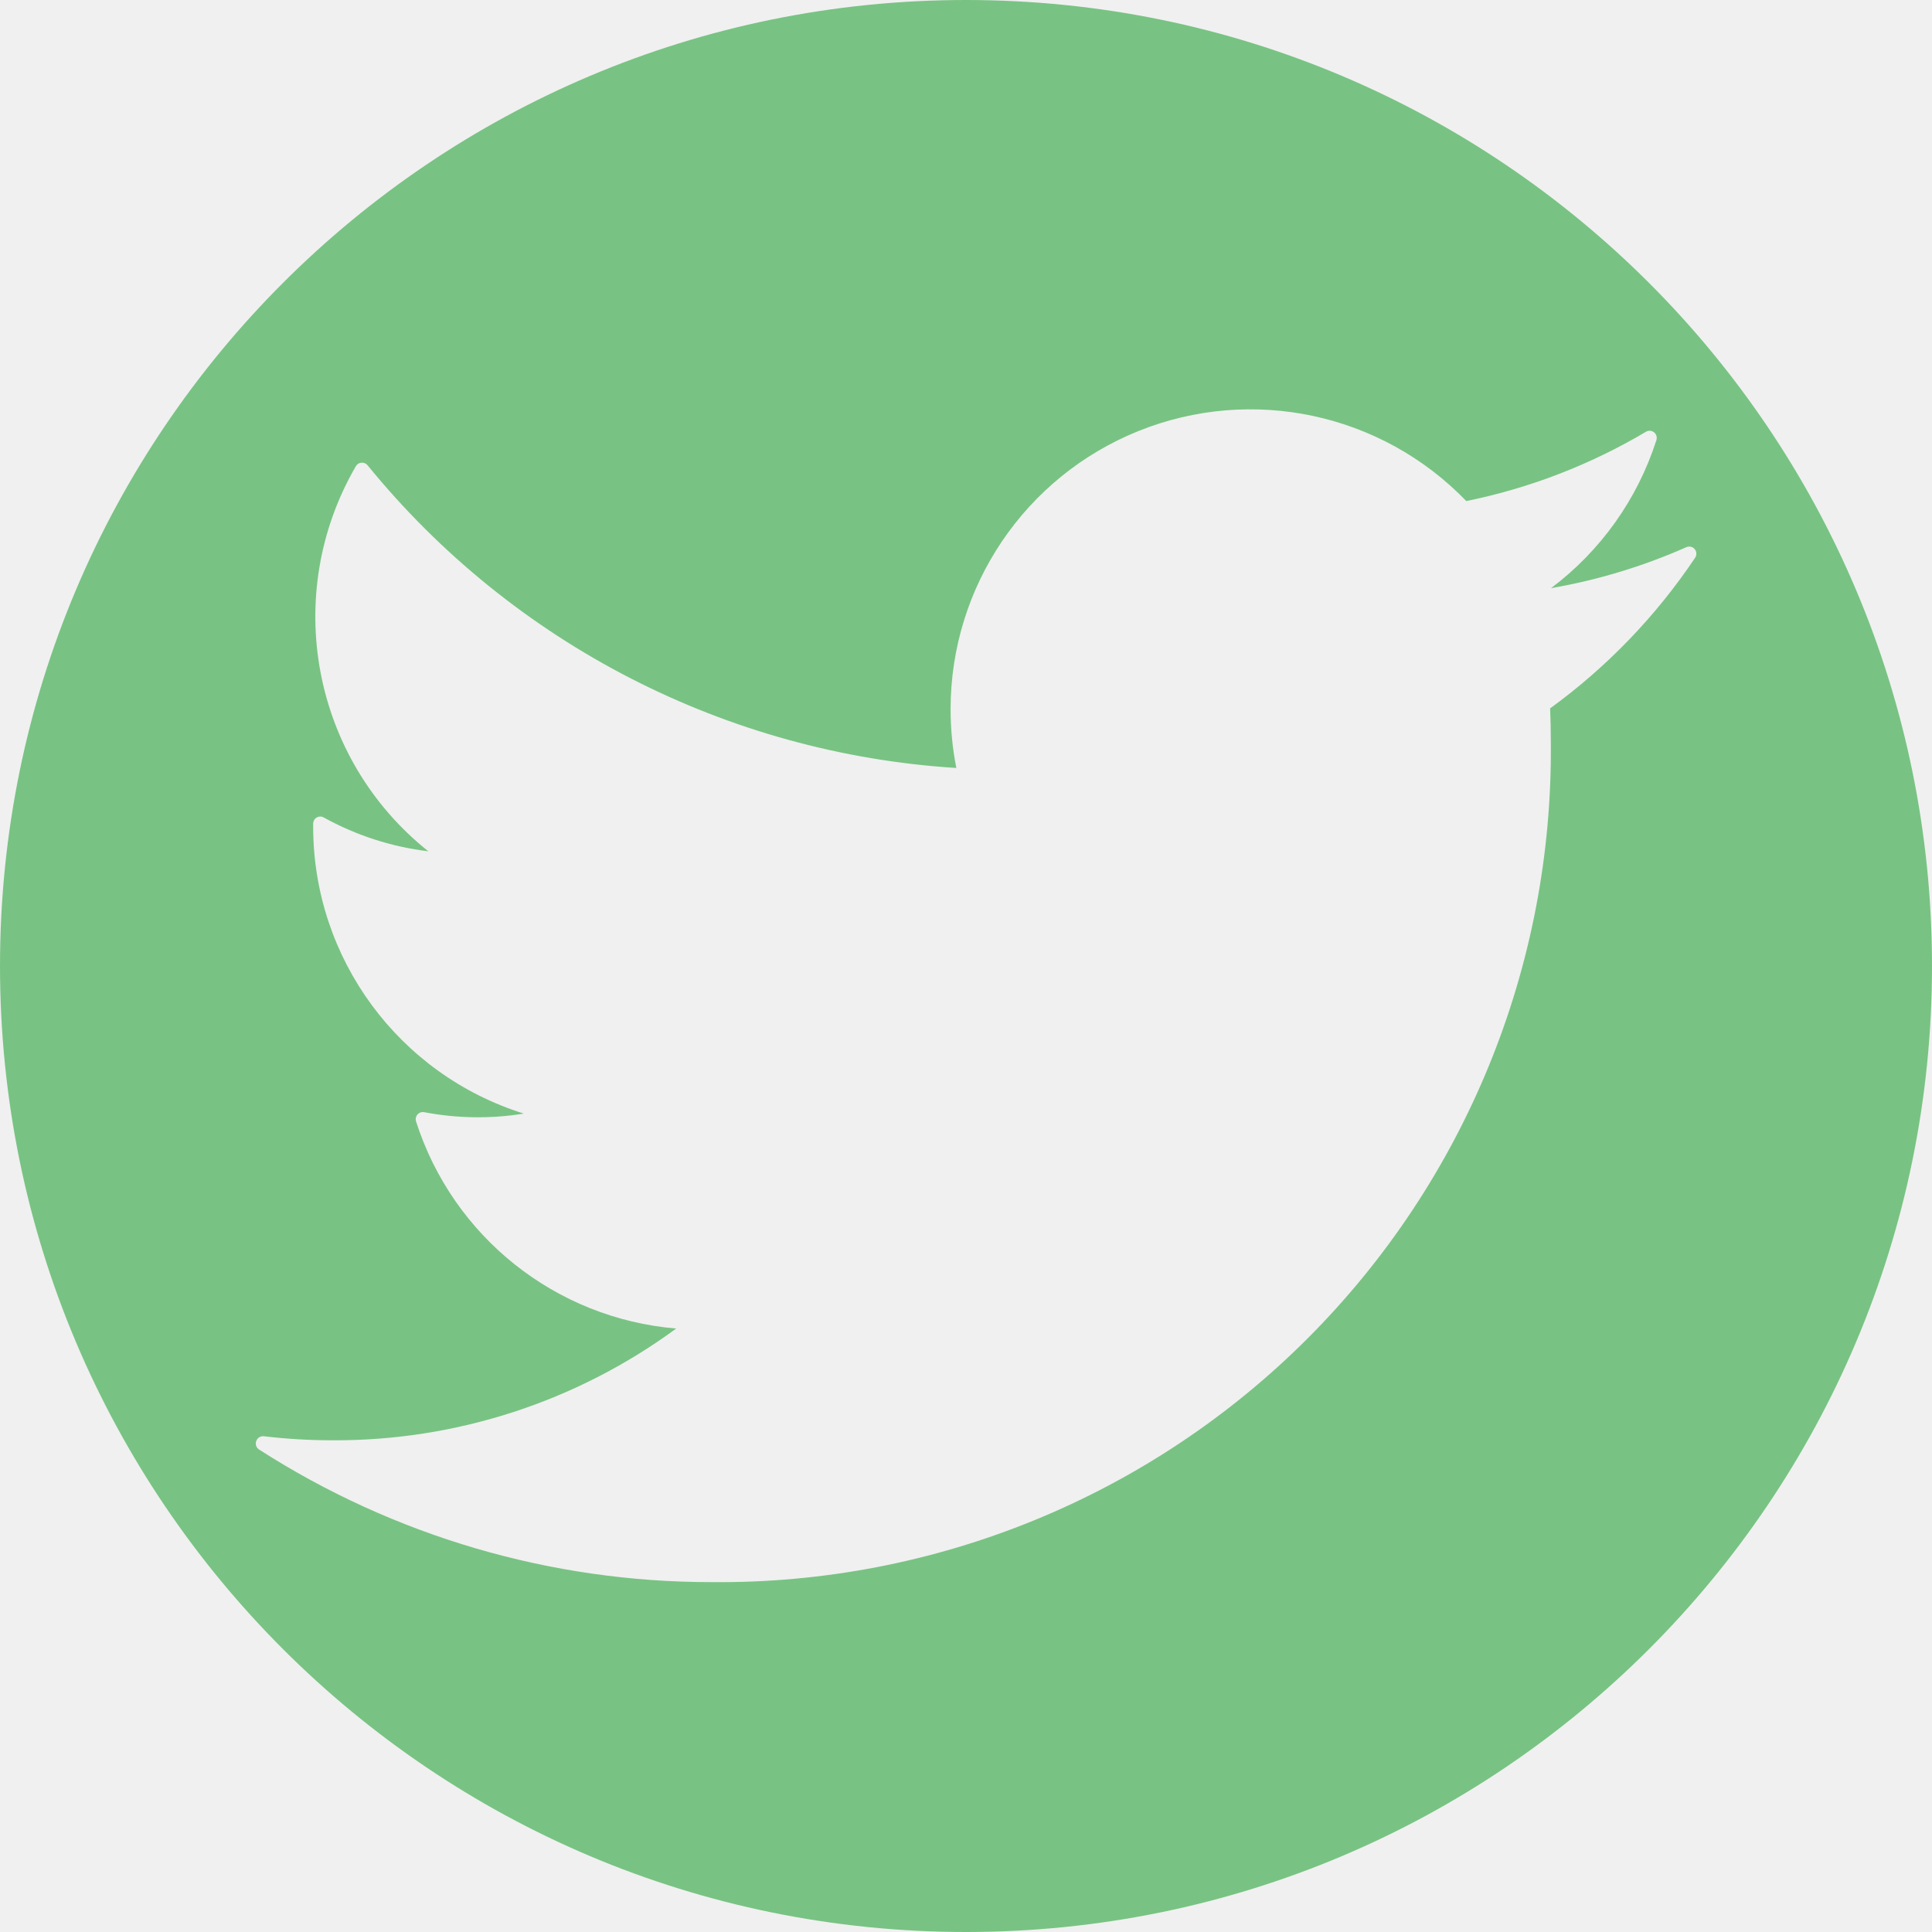
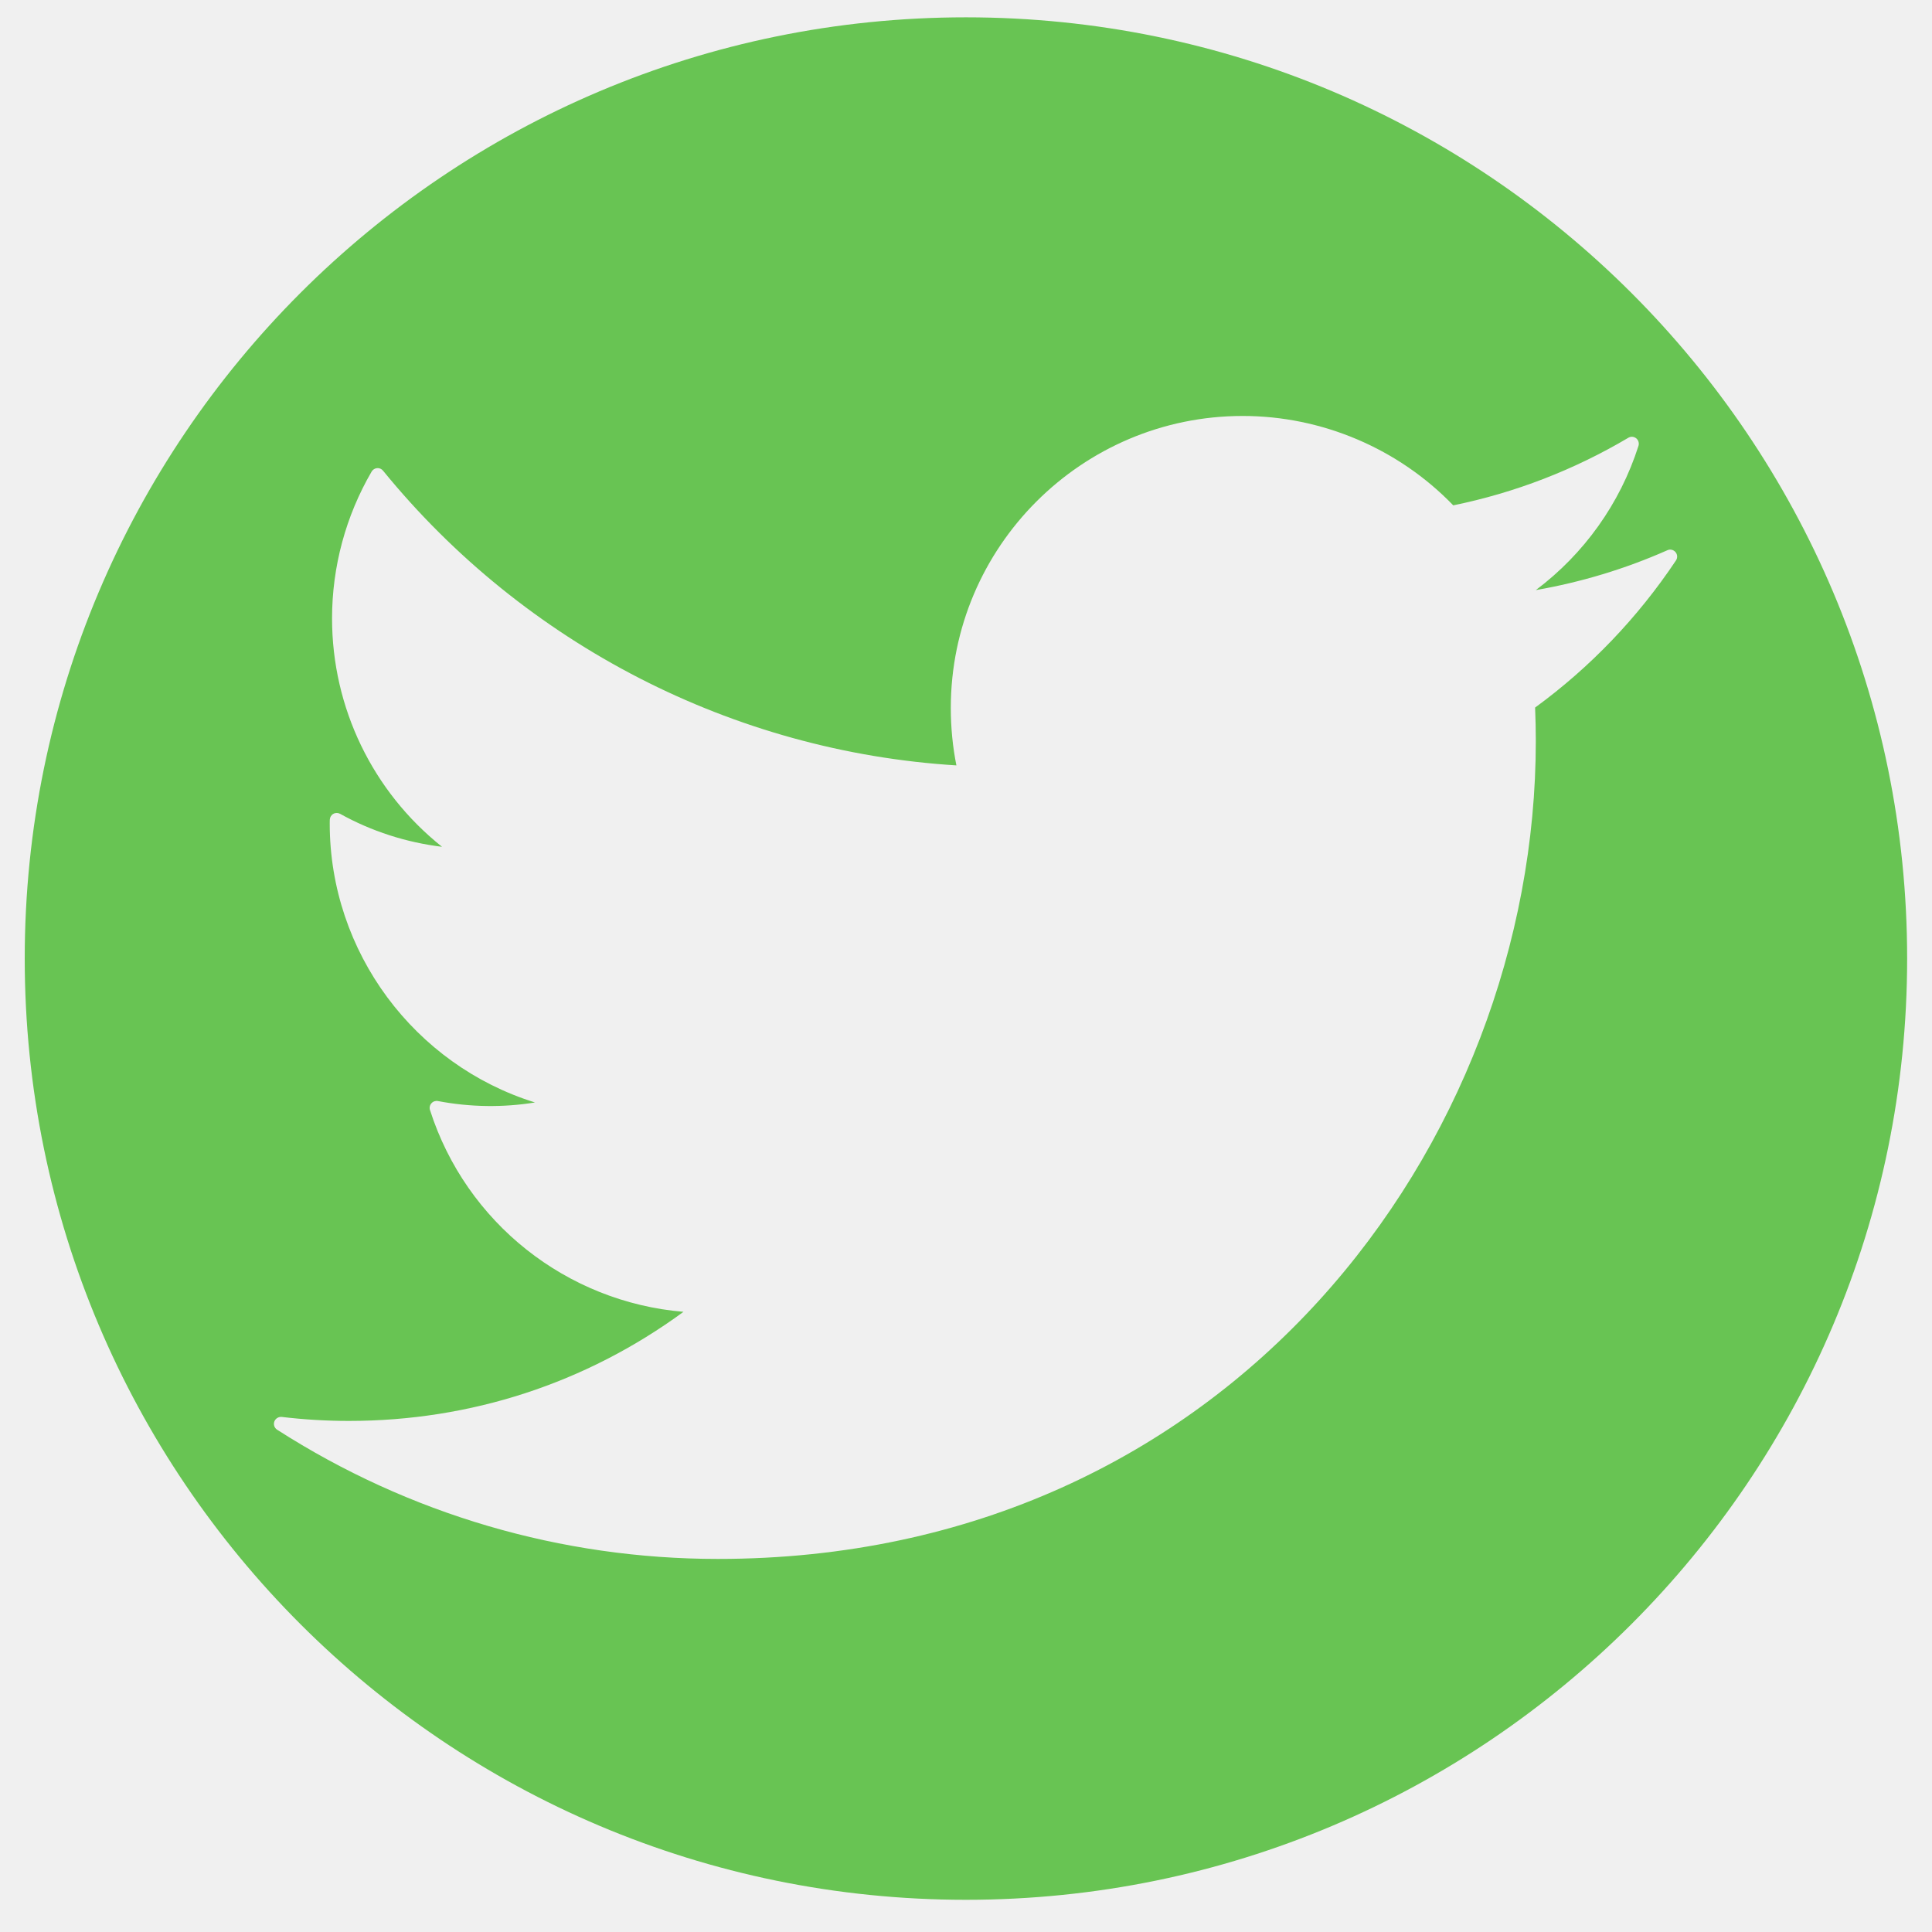
- <svg xmlns="http://www.w3.org/2000/svg" id="twitter-social-logotype" width="25" height="25" viewBox="0 0 40 40">
-   <path id="Trazado_357" data-name="Trazado 357" d="M20,0A20,20,0,1,0,40,20,20,20,0,0,0,20,0ZM32.094,14.666q.014.354.014.71a17.212,17.212,0,0,1-17.38,17.38,17.312,17.312,0,0,1-9.364-2.745.148.148,0,0,1-.059-.175.149.149,0,0,1,.157-.1,12.091,12.091,0,0,0,1.427.084A11.927,11.927,0,0,0,14,27.506a6.2,6.2,0,0,1-5.386-4.288.148.148,0,0,1,.169-.191,5.954,5.954,0,0,0,2.062.029,6.224,6.224,0,0,1-4.361-5.927v-.079a.148.148,0,0,1,.074-.125.146.146,0,0,1,.145,0,5.931,5.931,0,0,0,2.165.7,6.21,6.21,0,0,1-1.5-7.973.147.147,0,0,1,.116-.073.145.145,0,0,1,.126.054A17.109,17.109,0,0,0,19.8,15.9a6.279,6.279,0,0,1-.119-1.221,6.208,6.208,0,0,1,10.677-4.305,11.961,11.961,0,0,0,3.72-1.435.148.148,0,0,1,.216.173,6.2,6.2,0,0,1-2.181,3.065,11.928,11.928,0,0,0,2.8-.848.148.148,0,0,1,.183.218A12.366,12.366,0,0,1,32.094,14.666Z" fill="#78c383" />
+ <svg xmlns="http://www.w3.org/2000/svg" width="30" height="30" viewBox="0 0 30 30" fill="none">
+   <g clip-path="url(#clip0)">
+     <path fill-rule="evenodd" clip-rule="evenodd" d="M14.999 0.269C6.927 0.269 0.384 6.812 0.384 14.884C0.384 22.956 6.927 29.5 14.999 29.5C23.071 29.5 29.614 22.956 29.614 14.884C29.614 6.812 23.071 0.269 14.999 0.269ZM23.837 10.987C23.844 11.159 23.848 11.332 23.848 11.506C23.848 17.749 19.097 24.207 11.147 24.207C8.716 24.207 6.35 23.513 4.304 22.201C4.261 22.174 4.243 22.121 4.26 22.073C4.278 22.026 4.326 21.997 4.375 22.002C4.718 22.043 5.069 22.064 5.418 22.064C7.309 22.064 9.099 21.479 10.613 20.37C8.798 20.217 7.238 18.989 6.677 17.237C6.665 17.2 6.674 17.16 6.699 17.132C6.724 17.103 6.763 17.09 6.8 17.097C7.303 17.193 7.815 17.199 8.307 17.119C6.436 16.537 5.12 14.784 5.12 12.788L5.121 12.73C5.122 12.692 5.142 12.657 5.175 12.638C5.208 12.619 5.248 12.619 5.281 12.637C5.769 12.908 6.309 13.082 6.864 13.149C5.788 12.292 5.156 10.992 5.156 9.602C5.156 8.8 5.369 8.012 5.771 7.322C5.789 7.292 5.82 7.272 5.856 7.269C5.891 7.266 5.926 7.281 5.948 7.309C8.149 10.009 11.388 11.671 14.851 11.885C14.793 11.595 14.764 11.295 14.764 10.993C14.764 8.492 16.798 6.459 19.297 6.459C20.526 6.459 21.714 6.964 22.566 7.847C23.525 7.651 24.439 7.298 25.284 6.798C25.323 6.774 25.371 6.778 25.407 6.806C25.441 6.834 25.456 6.881 25.442 6.924C25.156 7.819 24.598 8.6 23.848 9.163C24.554 9.04 25.239 8.833 25.891 8.544C25.934 8.524 25.986 8.536 26.017 8.573C26.049 8.61 26.051 8.663 26.024 8.703C25.431 9.591 24.695 10.36 23.837 10.987L23.837 10.987Z" fill="#68C453" />
+   </g>
+   <defs>
+     <clipPath id="clip0">
+       <rect width="29.231" height="29.231" fill="white" transform="translate(0.383789 0.269005)" />
+     </clipPath>
+   </defs>
</svg>
